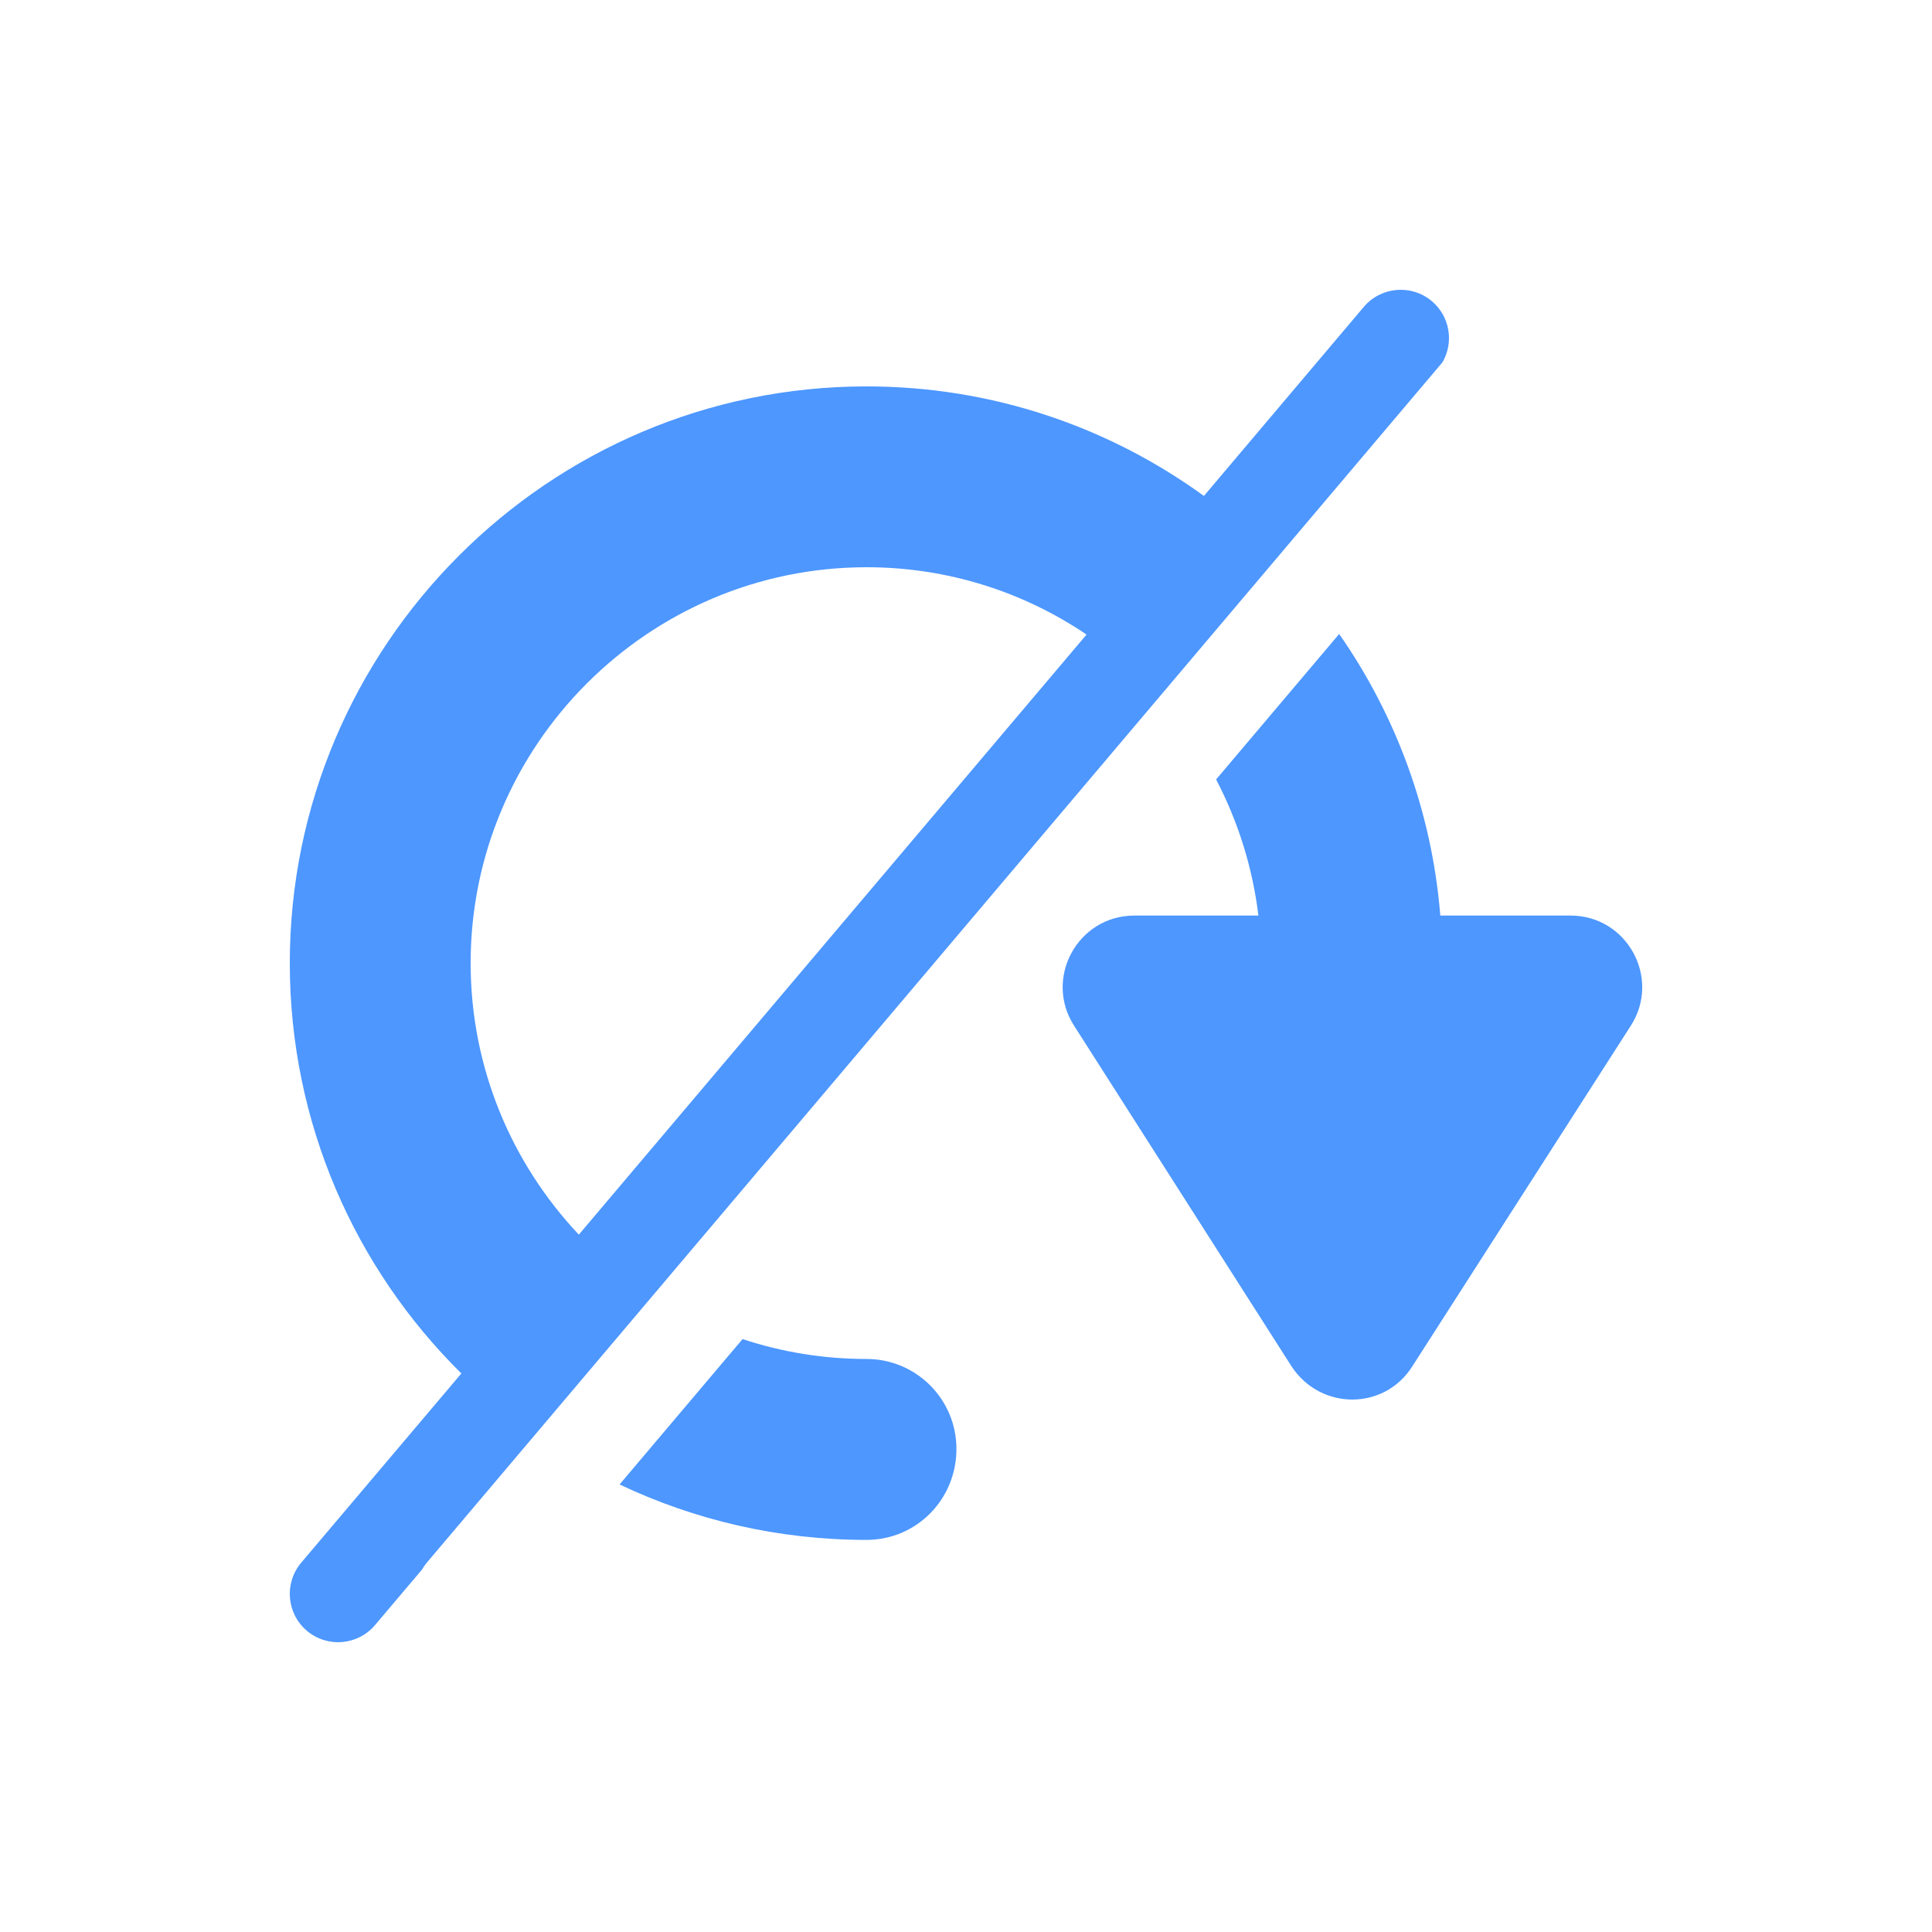
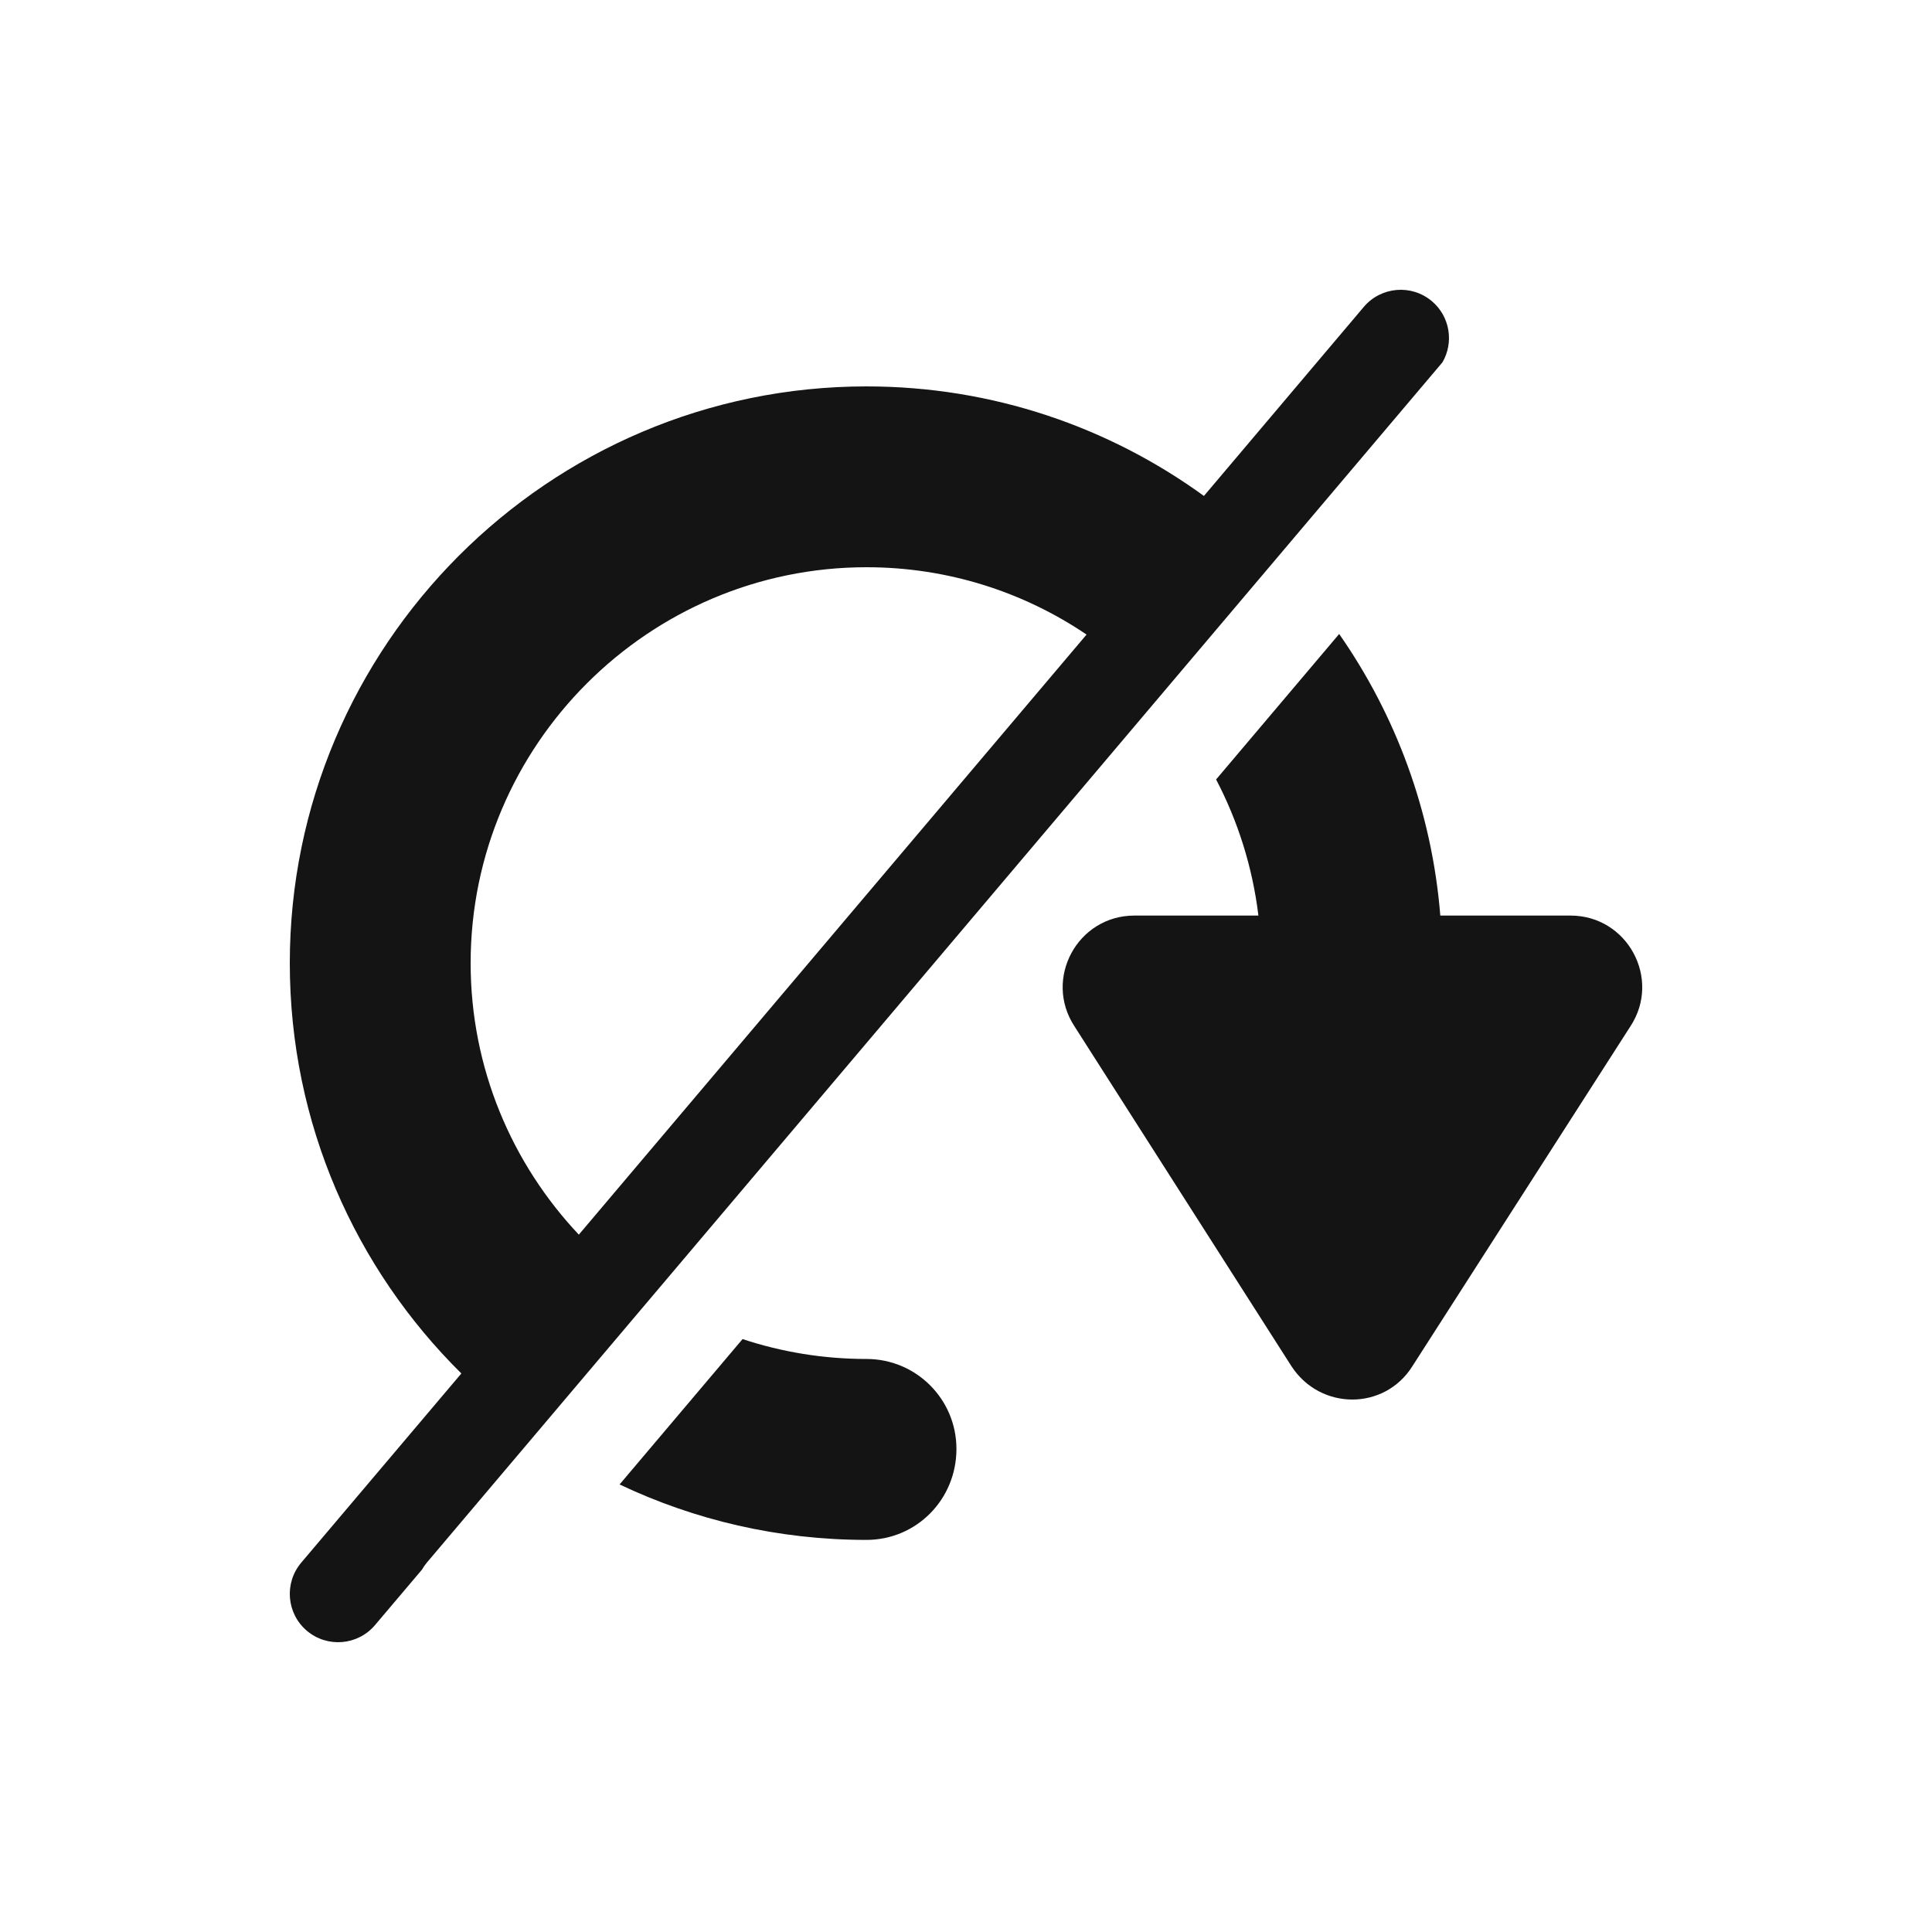
<svg xmlns="http://www.w3.org/2000/svg" width="20px" height="20px" viewBox="0 0 20 20" version="1.1">
  <defs />
  <g id="dont-rotate-active" stroke="none" stroke-width="1" fill="none" fill-rule="evenodd">
-     <path d="M12.589,8.069 L13.863,6.563 C14.449,7.403 14.823,8.401 14.91,9.478 L16.258,9.478 C16.847,9.478 17.2,10.131 16.879,10.623 L14.621,14.143 C14.332,14.603 13.669,14.603 13.369,14.143 L11.122,10.623 C10.801,10.131 11.154,9.478 11.743,9.478 L13.027,9.478 C12.966,8.975 12.814,8.499 12.589,8.069 Z M14.932,3.751 L4.418,16.177 C4.399,16.2 4.382,16.224 4.368,16.249 L3.882,16.823 C3.703,17.034 3.388,17.06 3.177,16.882 C2.966,16.703 2.94,16.388 3.118,16.177 L4.776,14.218 C3.68,13.135 3,11.632 3,9.97 C3,6.686 5.675,4 8.97,4 C10.274,4 11.481,4.421 12.463,5.134 L14.118,3.177 C14.297,2.966 14.612,2.94 14.823,3.118 C15.011,3.277 15.052,3.546 14.932,3.751 Z M6.414,15.367 L7.687,13.862 C8.091,13.996 8.523,14.068 8.97,14.068 C9.485,14.068 9.901,14.485 9.901,14.999 C9.901,15.524 9.485,15.941 8.97,15.941 C8.056,15.941 7.189,15.735 6.414,15.367 Z M11.248,6.569 C10.597,6.129 9.814,5.872 8.97,5.872 C6.714,5.872 4.872,7.713 4.872,9.97 C4.872,11.057 5.299,12.046 5.992,12.781 L11.248,6.569 Z" id="Combined-Shape" fill="#4D97FF" />
+     <path d="M12.589,8.069 L13.863,6.563 C14.449,7.403 14.823,8.401 14.91,9.478 L16.258,9.478 C16.847,9.478 17.2,10.131 16.879,10.623 L14.621,14.143 C14.332,14.603 13.669,14.603 13.369,14.143 L11.122,10.623 C10.801,10.131 11.154,9.478 11.743,9.478 L13.027,9.478 C12.966,8.975 12.814,8.499 12.589,8.069 Z M14.932,3.751 L4.418,16.177 C4.399,16.2 4.382,16.224 4.368,16.249 L3.882,16.823 C3.703,17.034 3.388,17.06 3.177,16.882 C2.966,16.703 2.94,16.388 3.118,16.177 L4.776,14.218 C3.68,13.135 3,11.632 3,9.97 C3,6.686 5.675,4 8.97,4 C10.274,4 11.481,4.421 12.463,5.134 L14.118,3.177 C14.297,2.966 14.612,2.94 14.823,3.118 C15.011,3.277 15.052,3.546 14.932,3.751 Z M6.414,15.367 L7.687,13.862 C8.091,13.996 8.523,14.068 8.97,14.068 C9.485,14.068 9.901,14.485 9.901,14.999 C9.901,15.524 9.485,15.941 8.97,15.941 C8.056,15.941 7.189,15.735 6.414,15.367 Z M11.248,6.569 C10.597,6.129 9.814,5.872 8.97,5.872 C6.714,5.872 4.872,7.713 4.872,9.97 C4.872,11.057 5.299,12.046 5.992,12.781 L11.248,6.569 Z" id="Combined-Shape" fill="#141414" />
  </g>
</svg>
